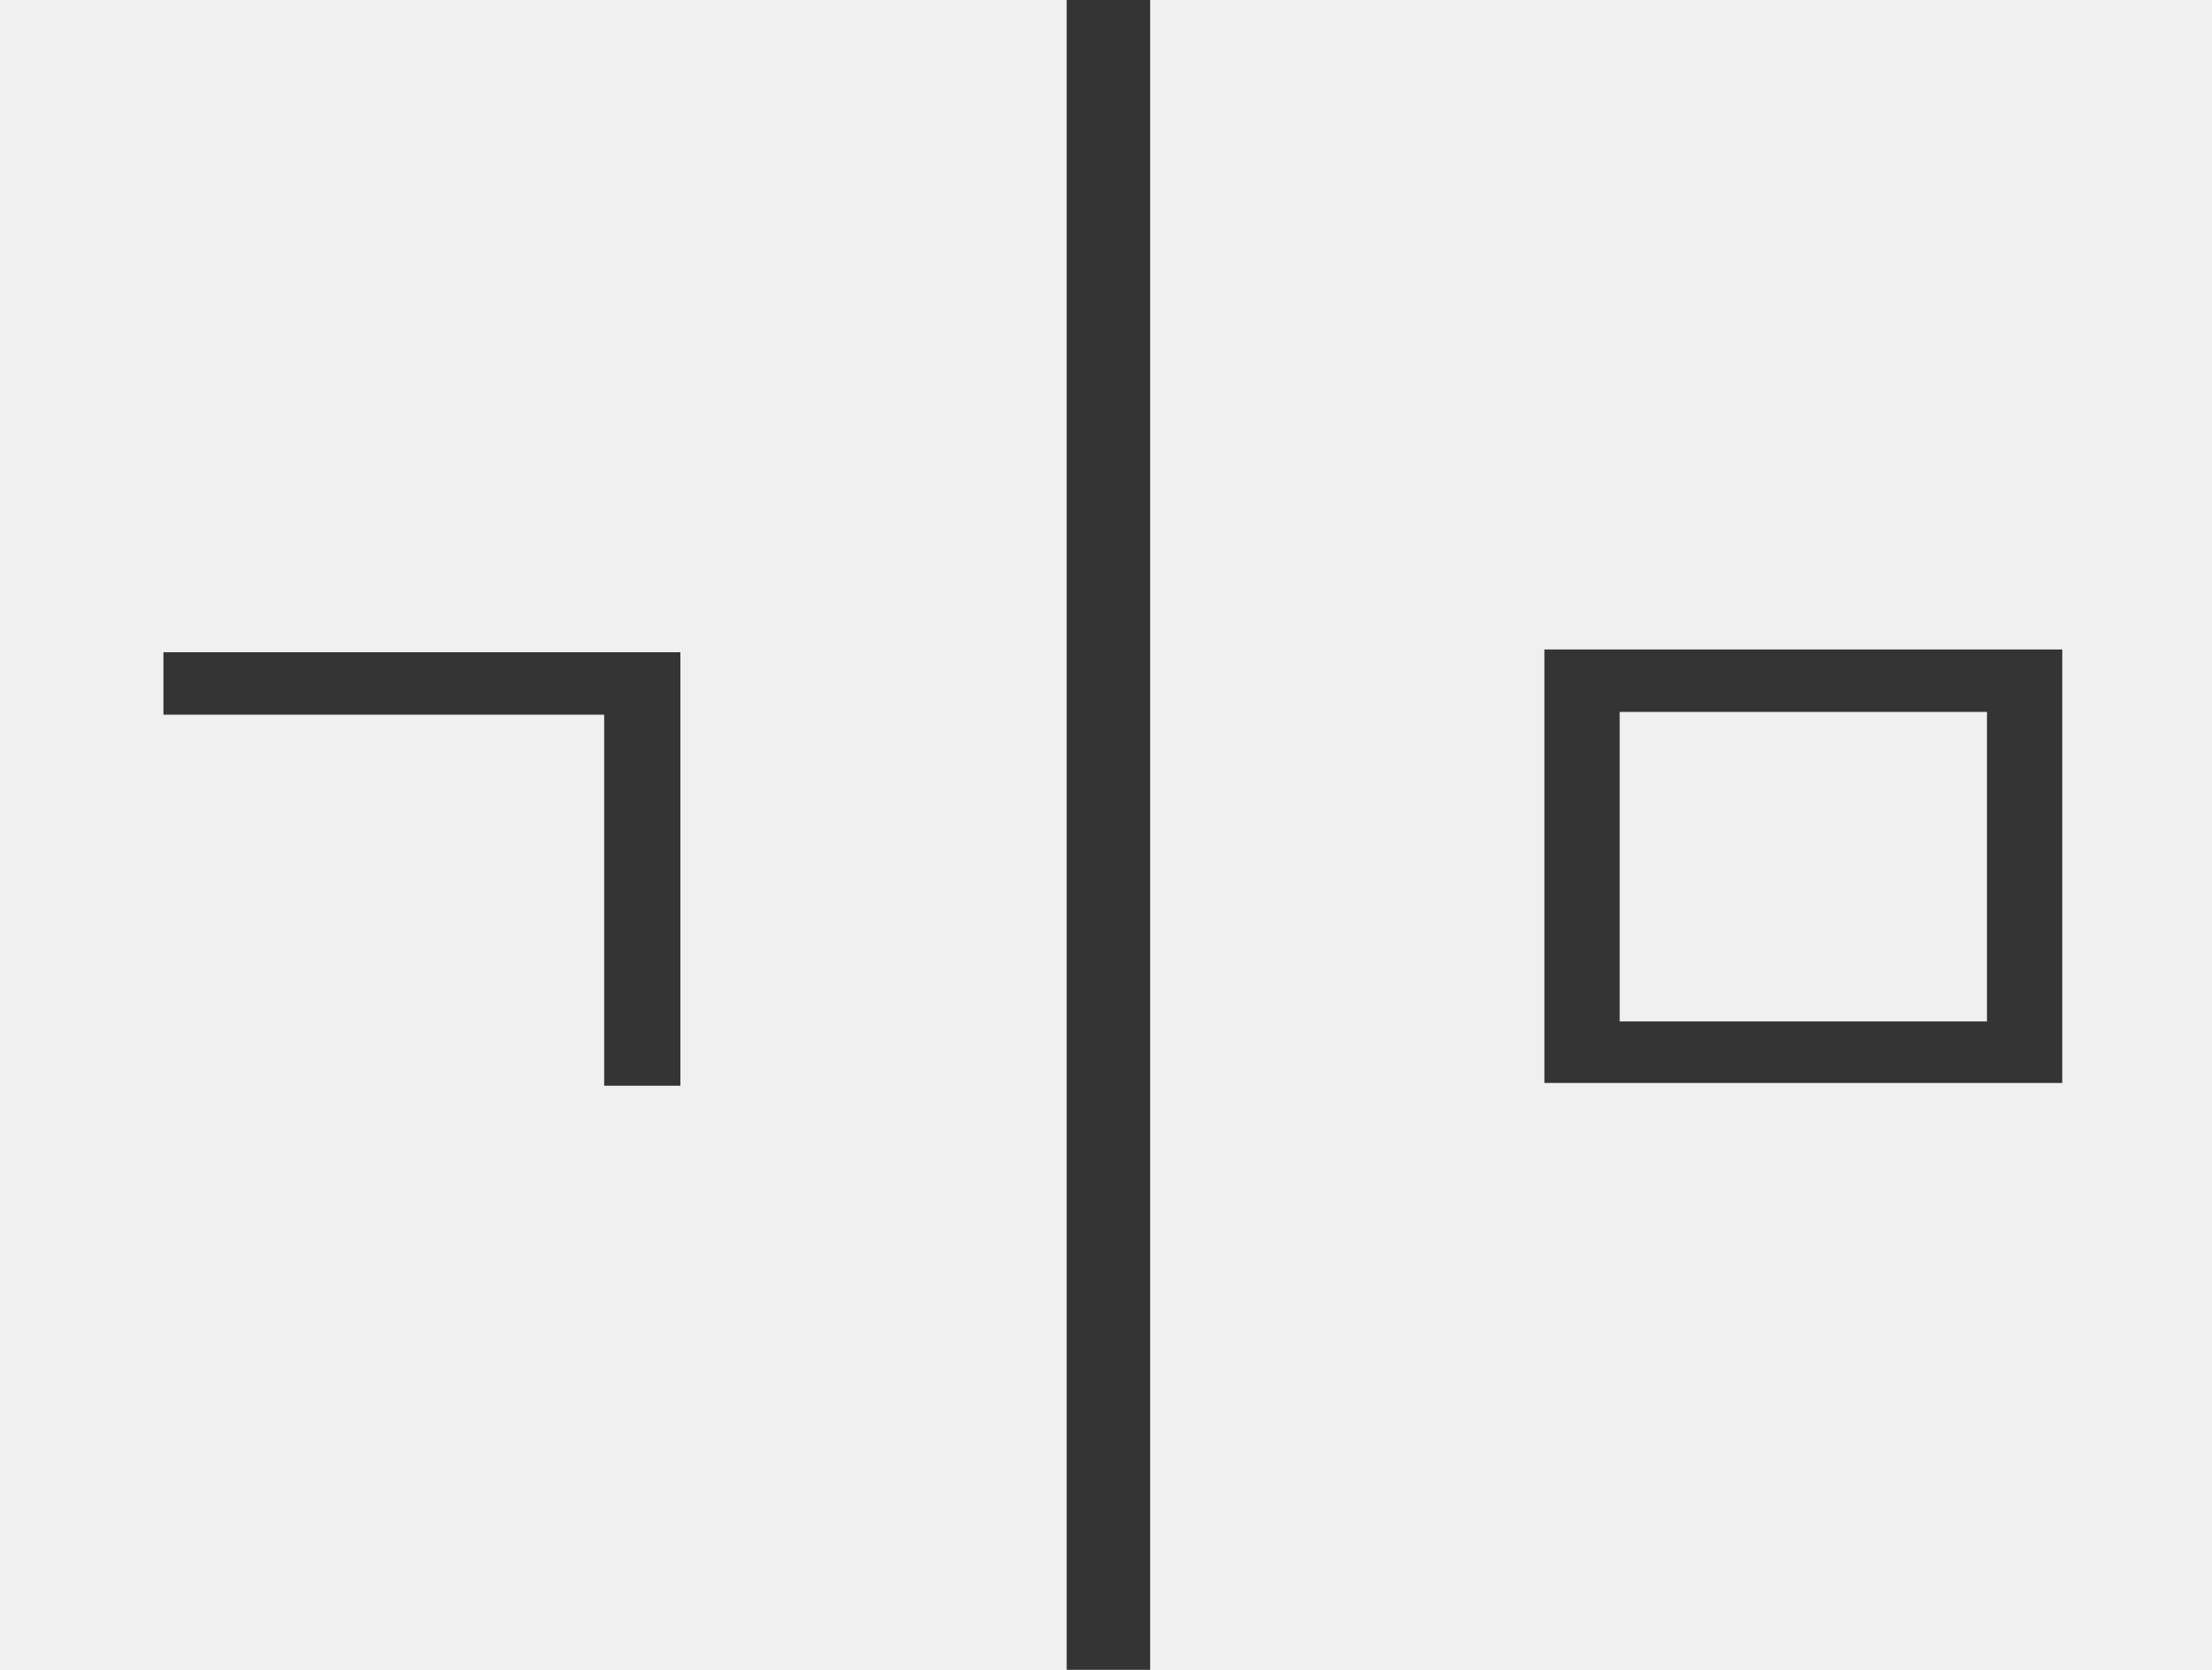
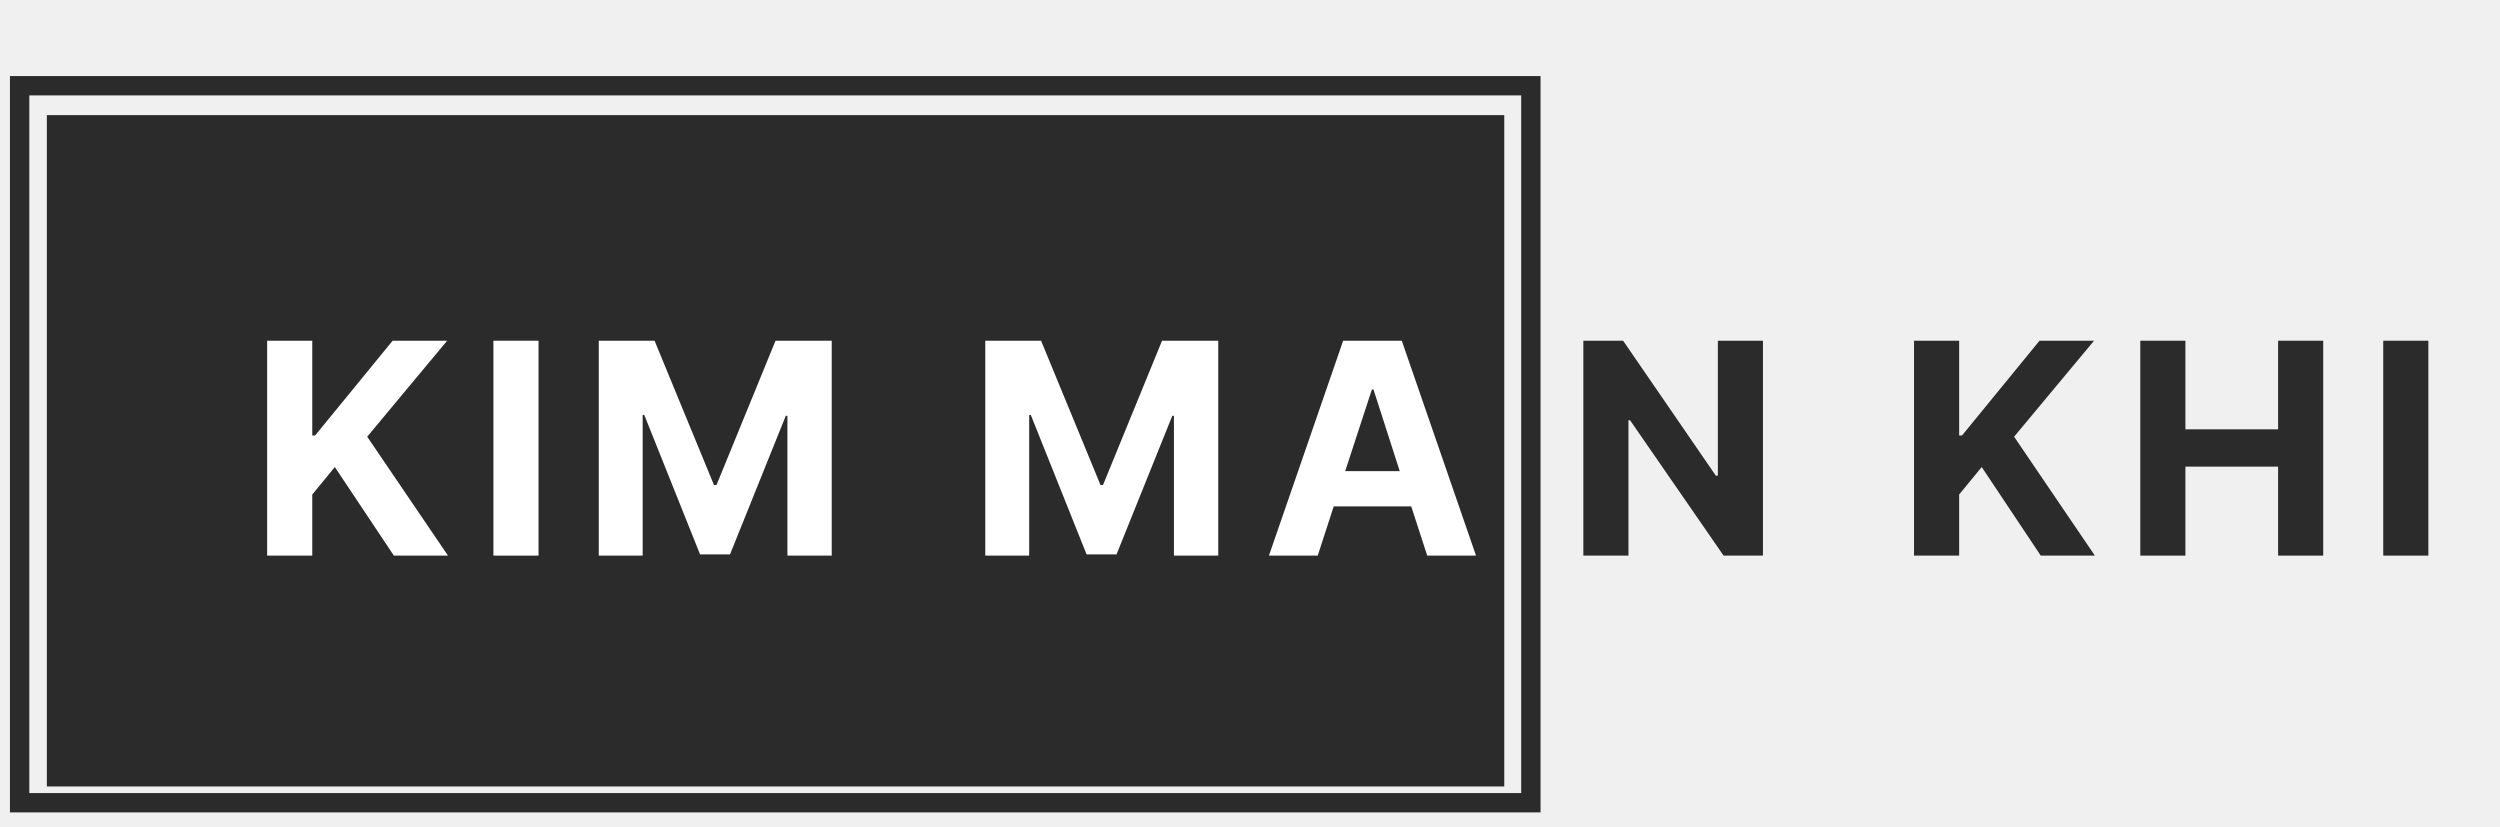
- <svg xmlns="http://www.w3.org/2000/svg" width="53" height="40" viewBox="0 0 53 40" fill="none">
-   <path d="M3.916 15.624V17.12H14.476V26.008H16.302V15.624H3.916Z" fill="#343434" />
-   <path d="M37.004 15.558V25.942H49.412V15.558H37.004ZM47.608 17.054V24.468H38.808V17.054H47.608Z" fill="#343434" />
-   <line x1="26.558" y1="39" x2="26.558" y2="1" stroke="#343434" stroke-width="2" stroke-linecap="square" />
+ <svg xmlns="http://www.w3.org/2000/svg" width="127" zoomAndPan="magnify" viewBox="0 0 95.25 31.5" height="42" preserveAspectRatio="xMidYMid meet" version="1.0">
+   <defs>
+     <g />
+     <clipPath id="ea8f1daaad">
+       <path d="M 1.785 4.387 L 57.32 4.387 L 57.32 30 L 1.785 30 Z M 1.785 4.387 " clip-rule="nonzero" />
+     </clipPath>
+     <clipPath id="42d320883d">
+       <path d="M 0.379 2.898 L 58.695 2.898 L 58.695 30.953 L 0.379 30.953 Z M 0.379 2.898 " clip-rule="nonzero" />
+     </clipPath>
+   </defs>
+   <g clip-path="url(#ea8f1daaad)">
+     <path fill="#2b2b2b" d="M 1.785 4.387 L 57.312 4.387 L 57.312 29.965 L 1.785 29.965 Z M 1.785 4.387 " fill-opacity="1" fill-rule="nonzero" />
+   </g>
+   <g fill="#2b2b2b" fill-opacity="1">
+     <g transform="translate(59.60653, 21.16922)">
+       <g>
+         <path d="M 7.562 -8.188 L 7.562 0 L 6.062 0 L 2.5 -5.156 L 2.438 -5.156 L 2.438 0 L 0.719 0 L 0.719 -8.188 L 2.234 -8.188 L 5.766 -3.047 L 5.844 -3.047 L 5.844 -8.188 Z M 7.562 -8.188 " />
+       </g>
+     </g>
+   </g>
+   <g fill="#2b2b2b" fill-opacity="1">
+     <g transform="translate(68.73889, 21.16922)">
+       <g />
+     </g>
+   </g>
+   <g fill="#2b2b2b" fill-opacity="1">
+     <g transform="translate(72.20576, 21.16922)">
+       <g>
+         <path d="M 0.719 0 L 0.719 -8.188 L 2.438 -8.188 L 2.438 -4.578 L 2.547 -4.578 L 5.5 -8.188 L 7.578 -8.188 L 4.531 -4.531 L 7.609 0 L 5.547 0 L 3.297 -3.375 L 2.438 -2.328 L 2.438 0 Z M 0.719 0 " />
+       </g>
+     </g>
+   </g>
+   <g fill="#2b2b2b" fill-opacity="1">
+     <g transform="translate(80.82635, 21.16922)">
+       <g>
+         <path d="M 0.719 0 L 0.719 -8.188 L 2.438 -8.188 L 2.438 -4.812 L 5.969 -4.812 L 5.969 -8.188 L 7.688 -8.188 L 7.688 0 L 5.969 0 L 5.969 -3.391 L 2.438 -3.391 L 2.438 0 Z M 0.719 0 " />
+       </g>
+     </g>
+   </g>
+   <g fill="#2b2b2b" fill-opacity="1">
+     <g transform="translate(90.08265, 21.16922)">
+       <g>
+         <path d="M 2.438 -8.188 L 2.438 0 L 0.719 0 L 0.719 -8.188 Z M 2.438 -8.188 " />
+       </g>
+     </g>
+   </g>
+   <g fill="#ffffff" fill-opacity="1">
+     <g transform="translate(9.459304, 21.16922)">
+       <g>
+         <path d="M 0.719 0 L 0.719 -8.188 L 2.438 -8.188 L 2.438 -4.578 L 2.547 -4.578 L 5.5 -8.188 L 7.578 -8.188 L 4.531 -4.531 L 7.609 0 L 5.547 0 L 3.297 -3.375 L 2.438 -2.328 L 2.438 0 Z M 0.719 0 " />
+       </g>
+     </g>
+   </g>
+   <g fill="#ffffff" fill-opacity="1">
+     <g transform="translate(18.07989, 21.16922)">
+       <g>
+         <path d="M 2.438 -8.188 L 2.438 0 L 0.719 0 L 0.719 -8.188 Z M 2.438 -8.188 " />
+       </g>
+     </g>
+   </g>
+   <g fill="#ffffff" fill-opacity="1">
+     <g transform="translate(22.09452, 21.16922)">
+       <g>
+         <path d="M 0.719 -8.188 L 2.844 -8.188 L 5.109 -2.688 L 5.203 -2.688 L 7.453 -8.188 L 9.594 -8.188 L 9.594 0 L 7.906 0 L 7.906 -5.328 L 7.844 -5.328 L 5.719 -0.047 L 4.578 -0.047 L 2.453 -5.359 L 2.391 -5.359 L 2.391 0 L 0.719 0 Z M 0.719 -8.188 " />
+       </g>
+     </g>
+   </g>
+   <g fill="#ffffff" fill-opacity="1">
+     <g transform="translate(33.35393, 21.16922)">
+       <g />
+     </g>
+   </g>
+   <g fill="#ffffff" fill-opacity="1">
+     <g transform="translate(36.82081, 21.16922)">
+       <g>
+         <path d="M 0.719 -8.188 L 2.844 -8.188 L 5.109 -2.688 L 5.203 -2.688 L 7.453 -8.188 L 9.594 -8.188 L 9.594 0 L 7.906 0 L 7.906 -5.328 L 7.844 -5.328 L 5.719 -0.047 L 4.578 -0.047 L 2.453 -5.359 L 2.391 -5.359 L 2.391 0 L 0.719 0 Z M 0.719 -8.188 " />
+       </g>
+     </g>
+   </g>
+   <g fill="#ffffff" fill-opacity="1">
+     <g transform="translate(48.08022, 21.16922)">
+       <g>
+         <path d="M 2.125 0 L 0.266 0 L 3.094 -8.188 L 5.328 -8.188 L 8.156 0 L 6.297 0 L 5.688 -1.875 L 2.734 -1.875 Z M 3.172 -3.219 L 5.25 -3.219 L 4.25 -6.328 L 4.188 -6.328 Z M 3.172 -3.219 " />
+       </g>
+     </g>
+   </g>
+   <g clip-path="url(#42d320883d)">
+     <path stroke-linecap="butt" transform="matrix(0.738281, 0, 0, 0.737069, 0.377219, 2.900324)" fill="none" stroke-linejoin="miter" d="M 0.002 -0.003 L 78.992 -0.003 L 78.992 38.06 L 0.002 38.06 L 0.002 -0.003 " stroke="#2b2b2b" stroke-width="2" stroke-opacity="1" stroke-miterlimit="4" />
+   </g>
</svg>
